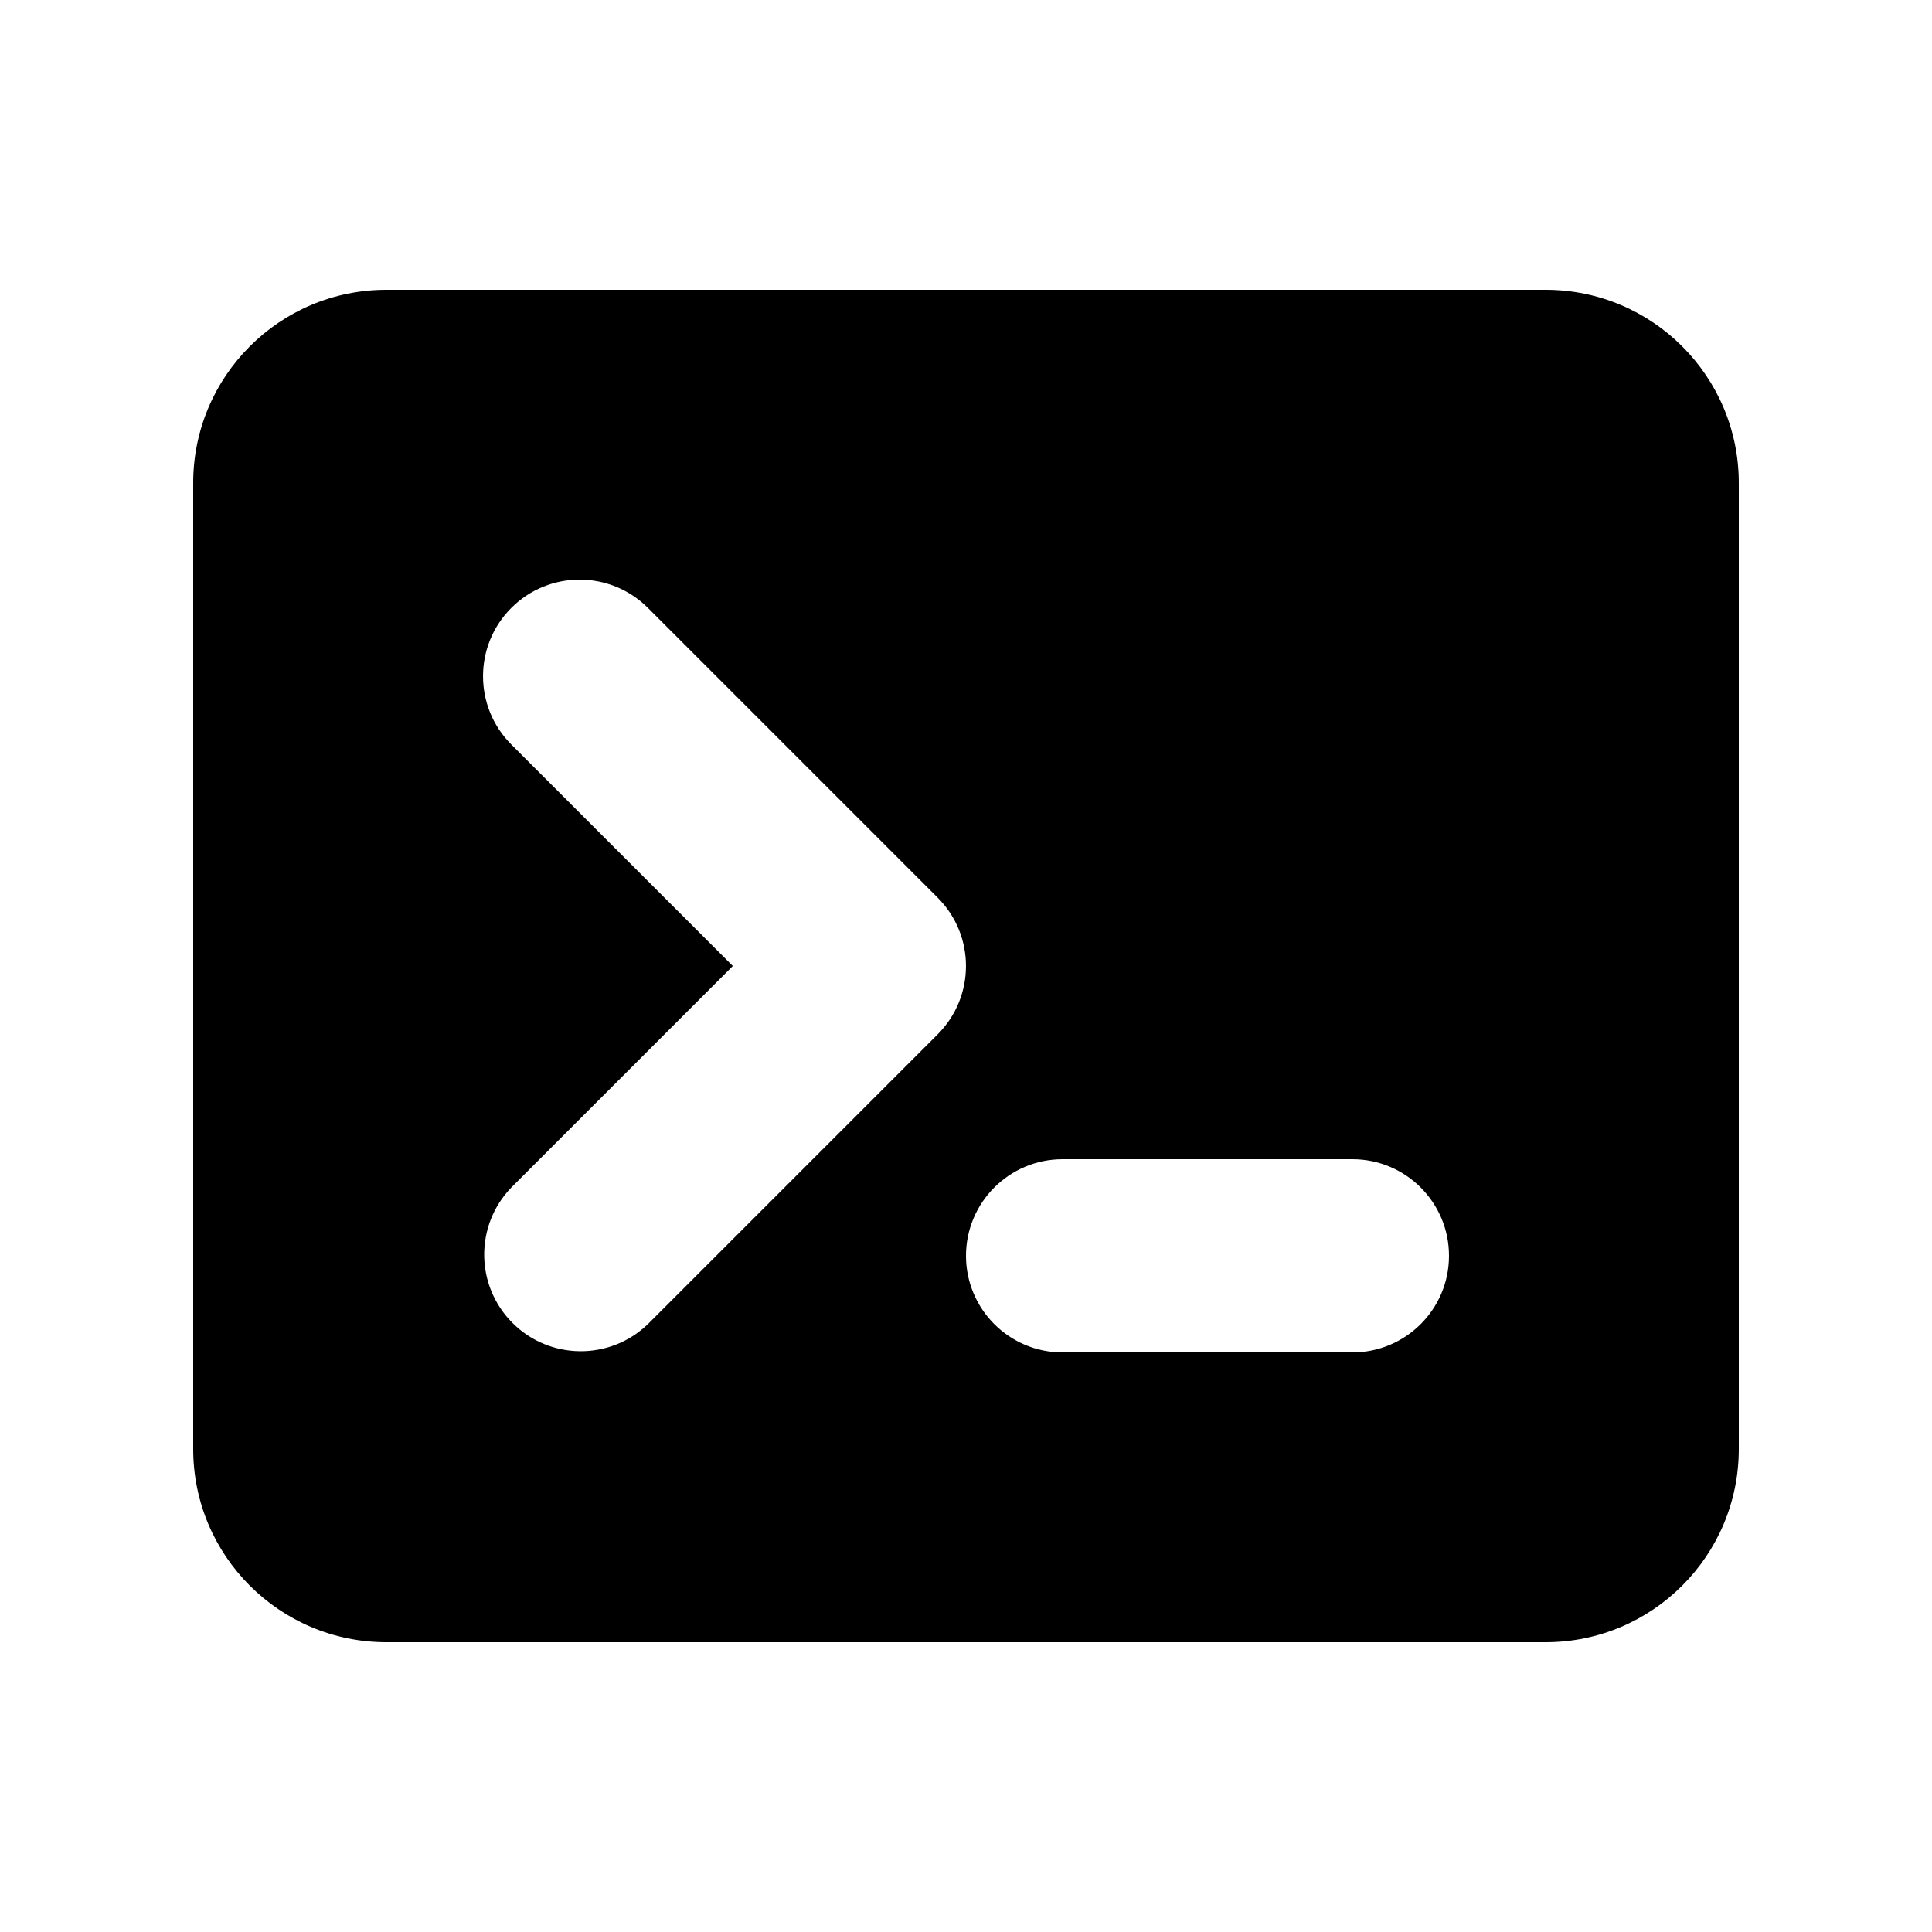
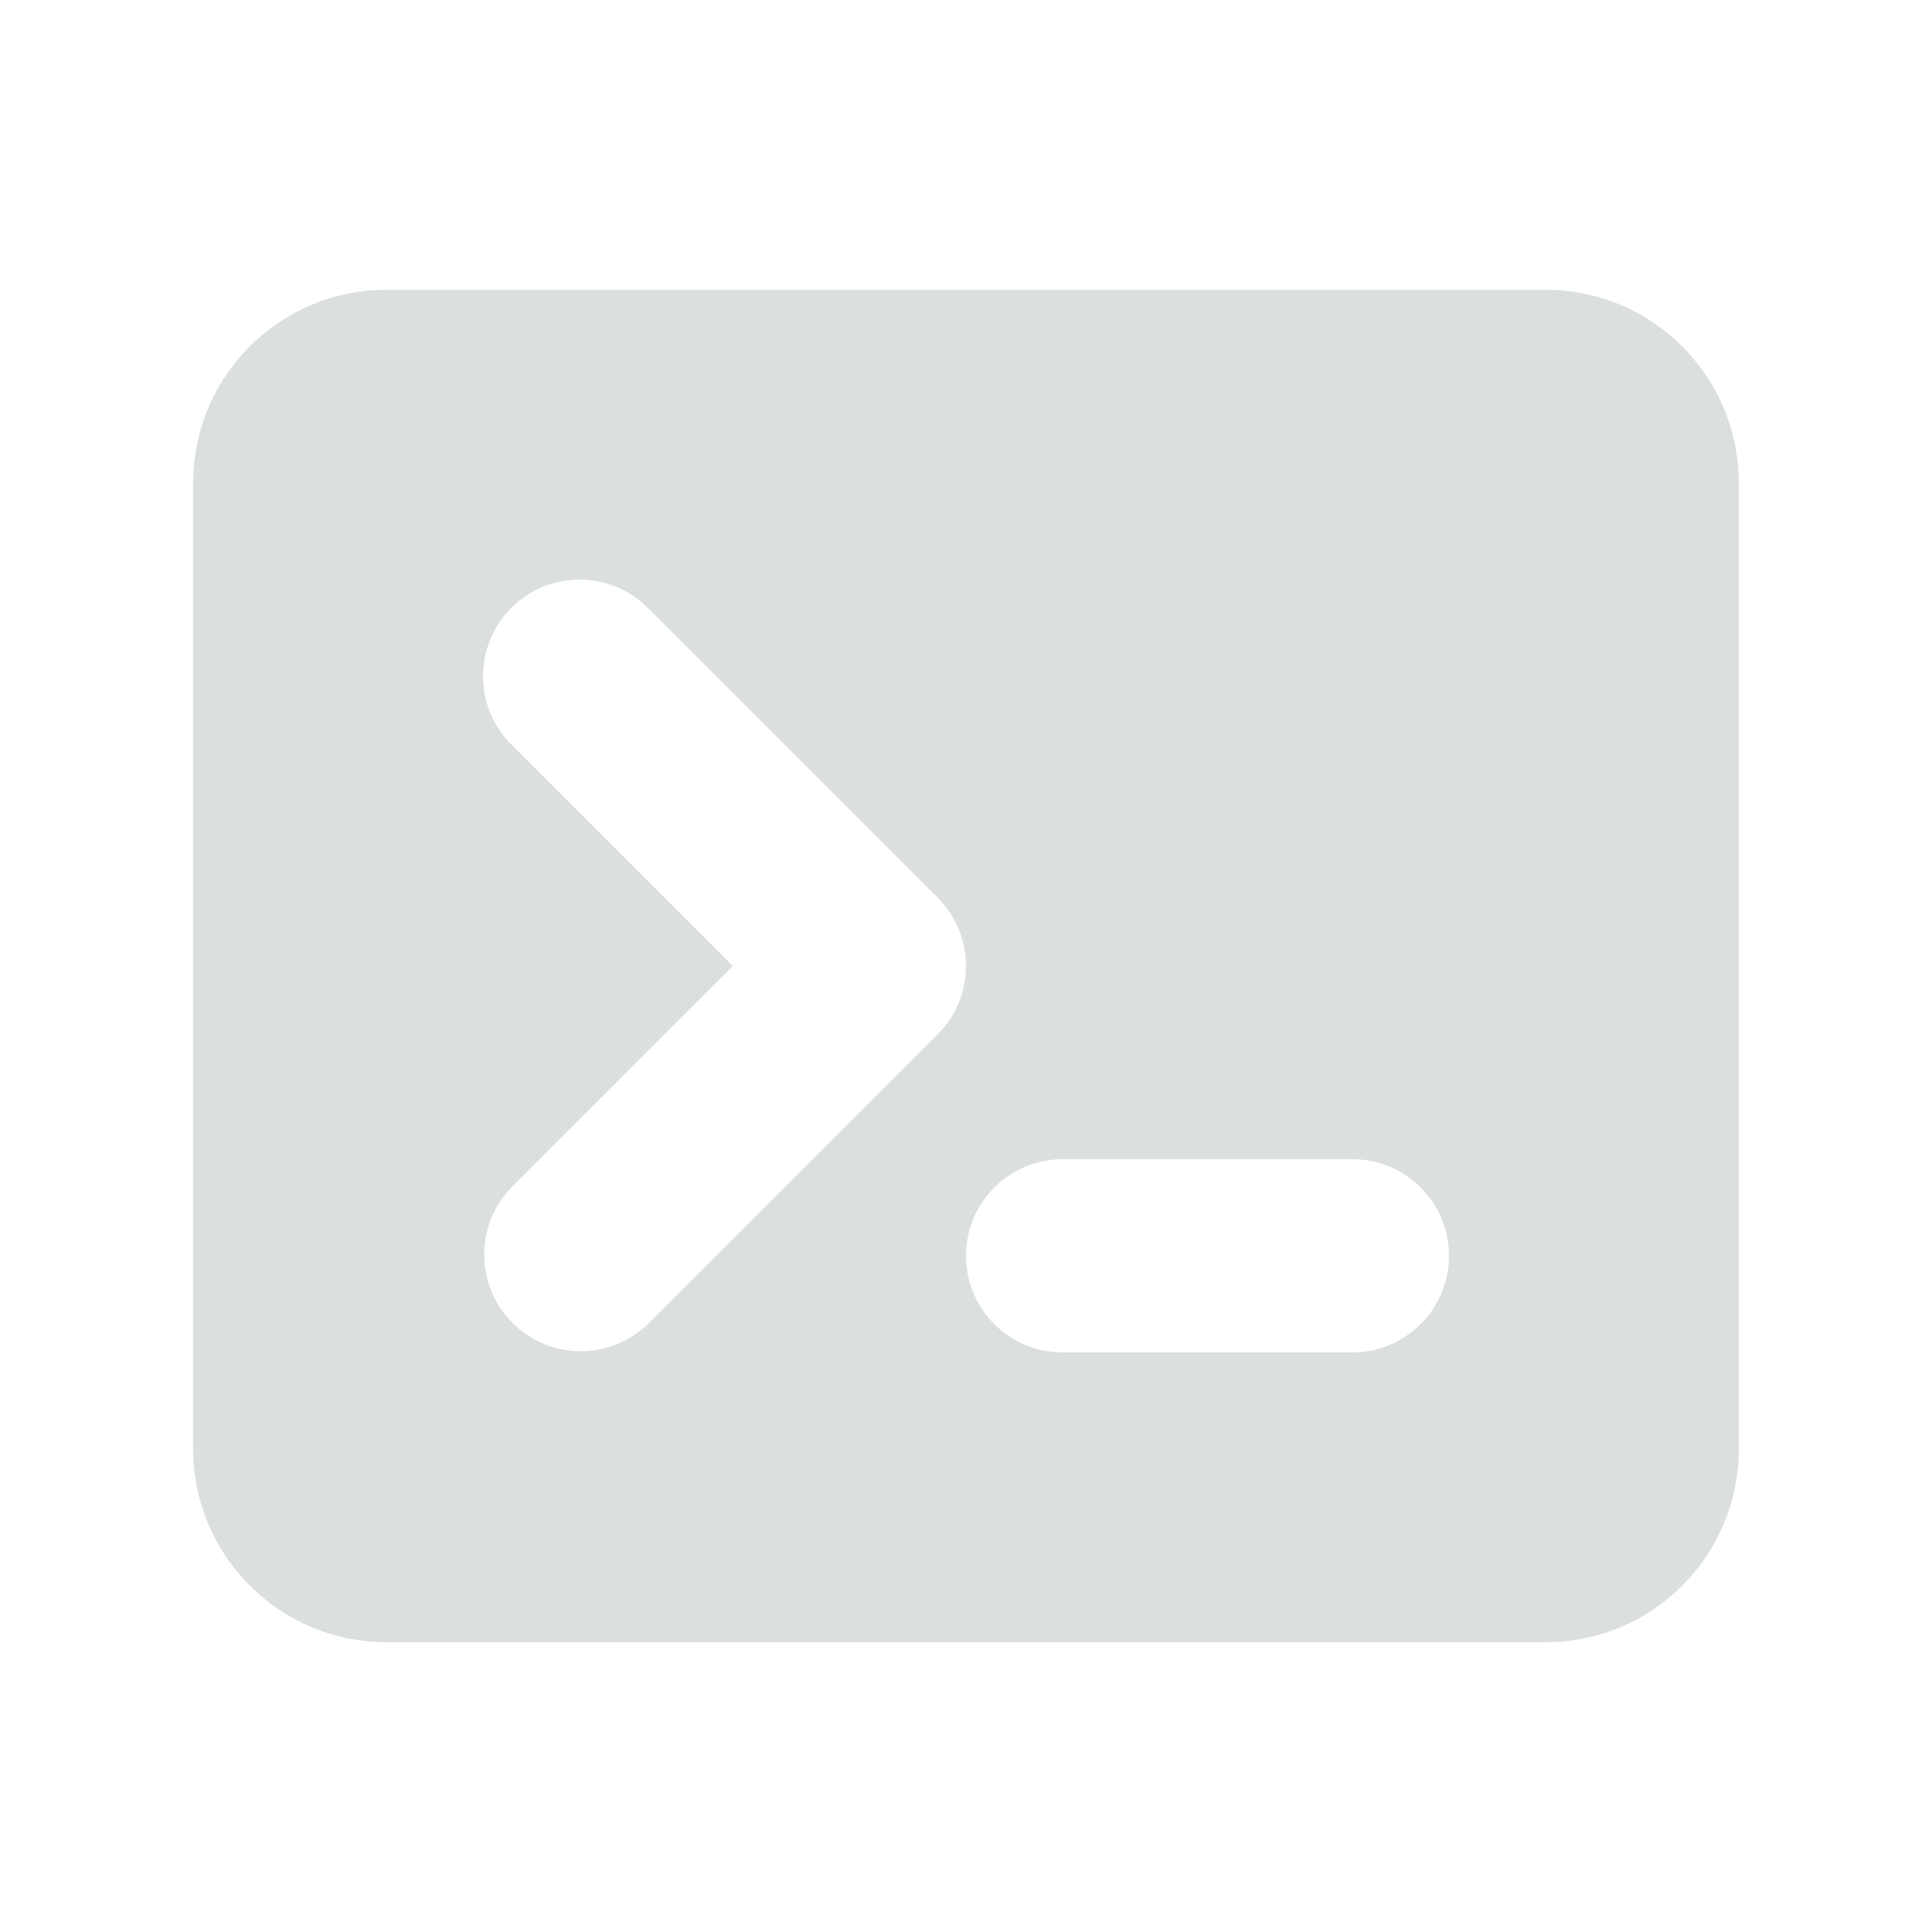
- <svg xmlns="http://www.w3.org/2000/svg" class="h-5 w-5" viewBox="0 0 20 20" fill="currentColor">
+ <svg xmlns="http://www.w3.org/2000/svg" class="h-5 w-5" viewBox="0 0 20 20" fill="#dbdfdf">
  <path fill-rule="evenodd" d="M2 5a2 2 0 012-2h12a2 2 0 012 2v10a2 2 0 01-2 2H4a2 2 0 01-2-2V5zm3.293 1.293a1 1 0 011.414 0l3 3a1 1 0 010 1.414l-3 3a1 1 0 01-1.414-1.414L7.586 10 5.293 7.707a1 1 0 010-1.414zM11 12a1 1 0 100 2h3a1 1 0 100-2h-3z" clip-rule="evenodd" />
</svg>
